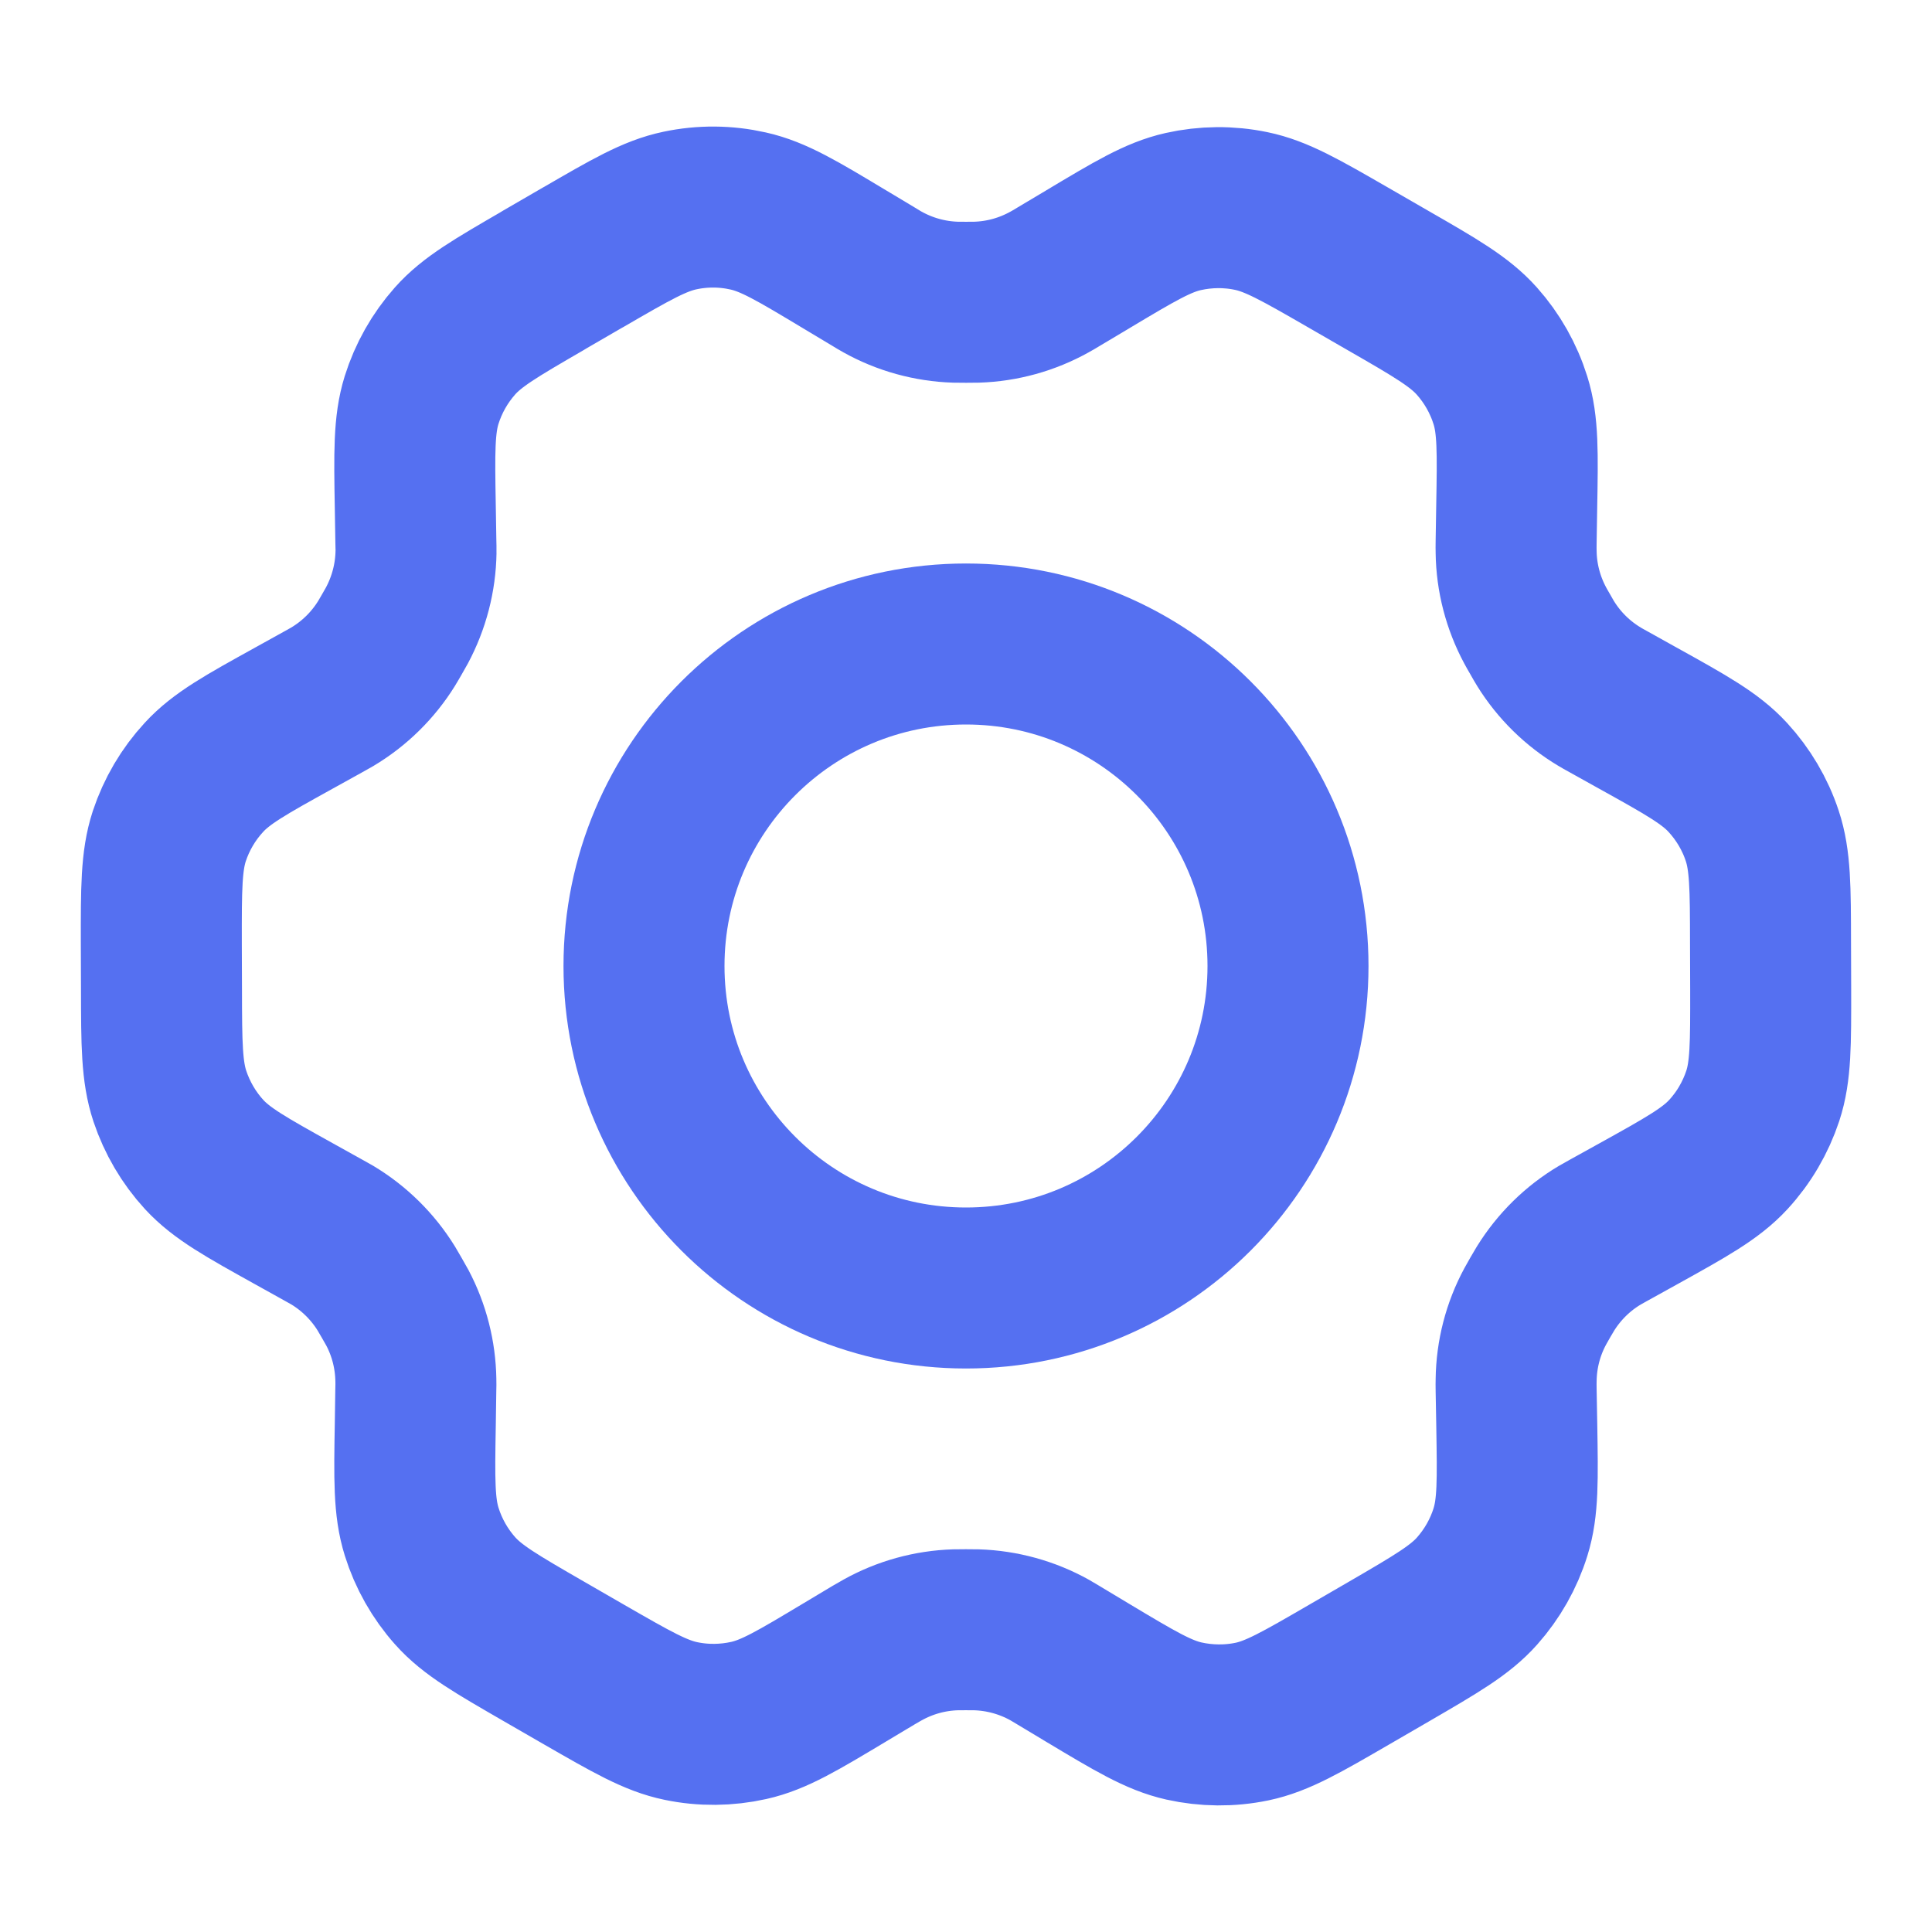
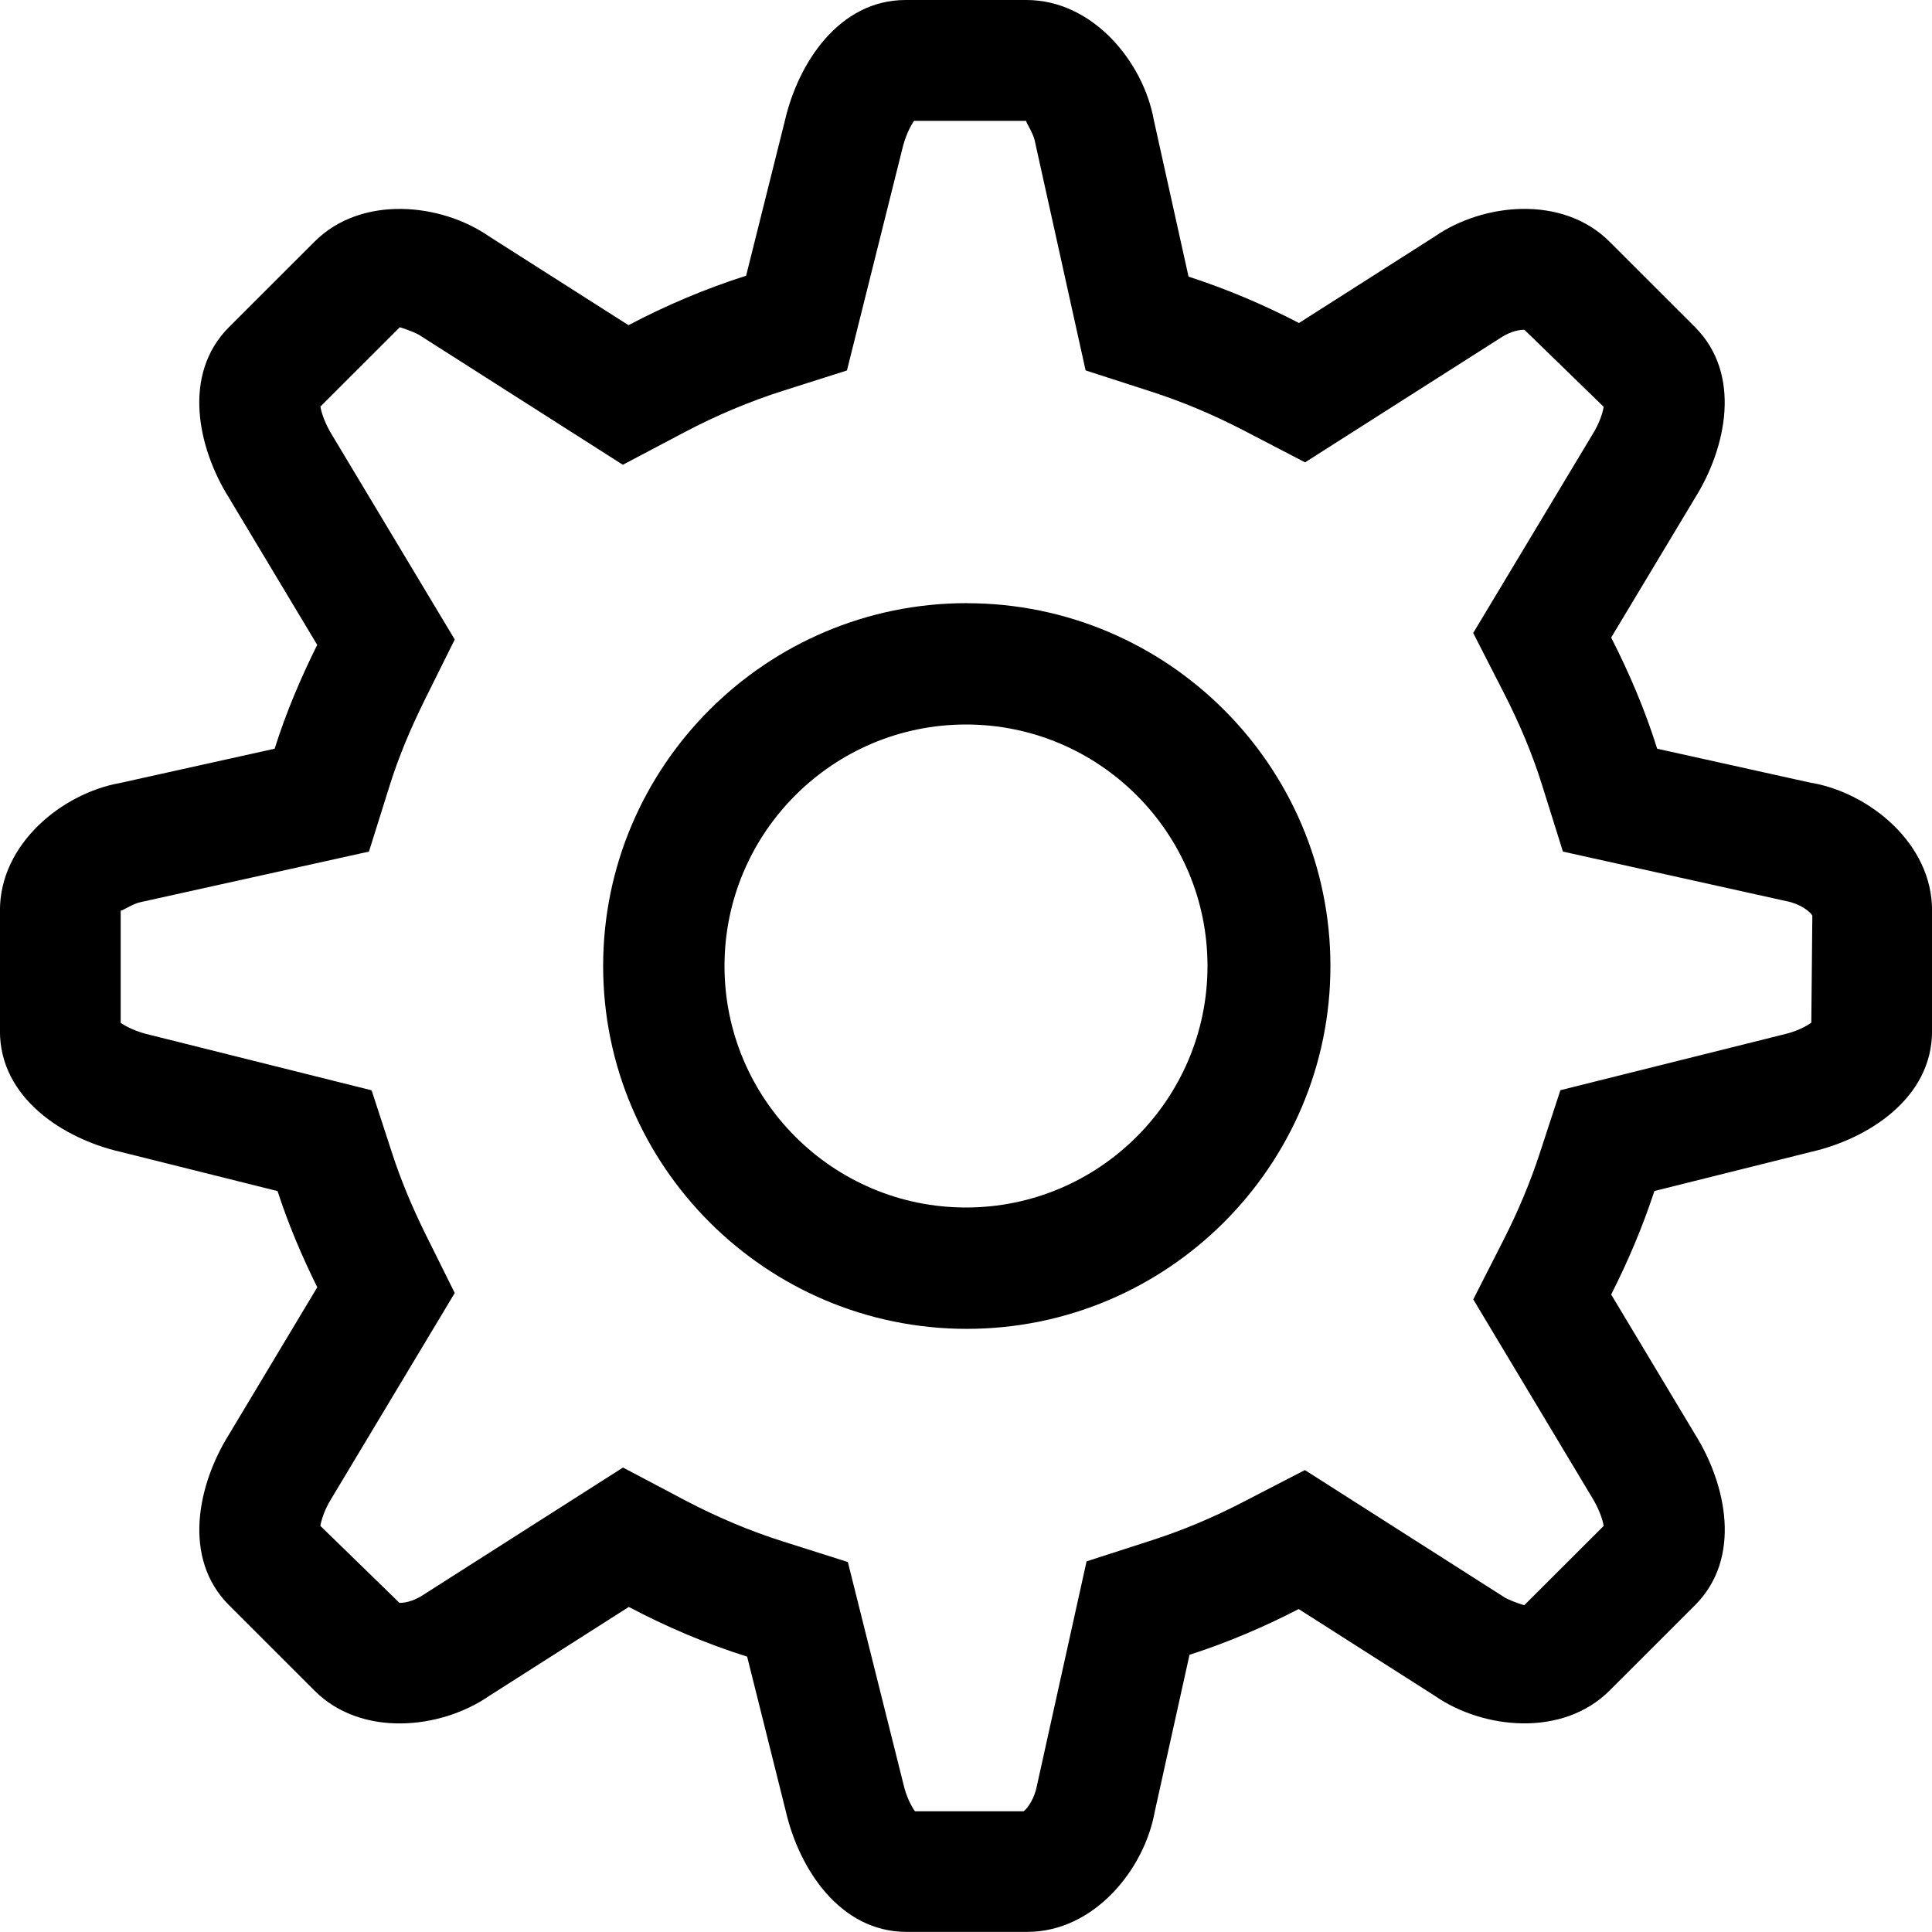
- <svg xmlns="http://www.w3.org/2000/svg" width="800px" height="800px" viewBox="0 0 24 24" fill="none">
+ <svg xmlns="http://www.w3.org/2000/svg" fill="#000000" viewBox="0 0 32 32" version="1.1">
  <g id="SVGRepo_bgCarrier" stroke-width="0" />
  <g id="SVGRepo_tracerCarrier" stroke-linecap="round" stroke-linejoin="round" />
  <g id="SVGRepo_iconCarrier">
-     <g id="Interface / Settings">
-       <g id="Vector">
-         <path d="M20.35 8.923L19.984 8.719C19.927 8.688 19.899 8.672 19.871 8.655C19.598 8.492 19.368 8.266 19.2 7.995C19.183 7.968 19.167 7.939 19.135 7.883C19.102 7.827 19.086 7.798 19.071 7.77C18.92 7.489 18.838 7.175 18.834 6.856C18.833 6.824 18.833 6.791 18.834 6.726L18.841 6.301C18.853 5.62 18.859 5.279 18.763 4.973C18.678 4.701 18.536 4.45 18.346 4.237C18.132 3.997 17.835 3.825 17.24 3.483L16.746 3.198C16.154 2.857 15.857 2.686 15.542 2.621C15.264 2.563 14.976 2.566 14.699 2.628C14.386 2.698 14.093 2.874 13.508 3.224L13.505 3.226L13.151 3.437C13.095 3.471 13.066 3.488 13.038 3.503C12.76 3.658 12.45 3.744 12.131 3.754C12.099 3.755 12.066 3.755 12.001 3.755C11.937 3.755 11.902 3.755 11.87 3.754C11.552 3.744 11.24 3.658 10.961 3.502C10.933 3.487 10.906 3.47 10.85 3.436L10.493 3.222C9.904 2.868 9.609 2.691 9.294 2.621C9.016 2.558 8.727 2.556 8.448 2.615C8.132 2.681 7.836 2.853 7.243 3.197L7.24 3.198L6.752 3.481L6.747 3.485C6.159 3.826 5.864 3.997 5.652 4.236C5.463 4.449 5.322 4.699 5.237 4.97C5.142 5.277 5.147 5.619 5.159 6.303L5.166 6.727C5.167 6.792 5.169 6.824 5.168 6.855C5.163 7.175 5.081 7.489 4.93 7.771C4.915 7.799 4.899 7.827 4.867 7.882C4.834 7.938 4.819 7.966 4.802 7.993C4.633 8.265 4.402 8.492 4.127 8.656C4.1 8.672 4.072 8.688 4.015 8.719L3.654 8.919C3.052 9.252 2.751 9.419 2.533 9.657C2.339 9.867 2.193 10.116 2.103 10.387C2.003 10.694 2.003 11.038 2.004 11.726L2.006 12.288C2.007 12.971 2.009 13.312 2.11 13.617C2.2 13.886 2.345 14.134 2.537 14.343C2.755 14.579 3.053 14.745 3.65 15.077L4.008 15.276C4.069 15.31 4.1 15.327 4.129 15.344C4.401 15.508 4.631 15.735 4.798 16.005C4.816 16.035 4.834 16.065 4.868 16.125C4.903 16.185 4.92 16.215 4.936 16.245C5.083 16.523 5.161 16.831 5.166 17.145C5.167 17.179 5.167 17.214 5.165 17.283L5.159 17.69C5.147 18.376 5.142 18.72 5.238 19.027C5.323 19.299 5.465 19.55 5.655 19.763C5.869 20.003 6.167 20.174 6.761 20.517L7.255 20.802C7.848 21.143 8.144 21.314 8.459 21.379C8.737 21.437 9.025 21.434 9.302 21.372C9.616 21.302 9.909 21.126 10.496 20.774L10.85 20.562C10.906 20.529 10.935 20.512 10.963 20.497C11.241 20.342 11.551 20.256 11.87 20.246C11.902 20.245 11.934 20.245 11.999 20.245C12.065 20.245 12.097 20.245 12.13 20.246C12.448 20.256 12.761 20.342 13.039 20.497C13.064 20.511 13.088 20.526 13.132 20.552L13.508 20.778C14.097 21.131 14.392 21.308 14.707 21.379C14.985 21.441 15.274 21.444 15.553 21.386C15.868 21.32 16.166 21.147 16.759 20.803L17.254 20.516C17.842 20.174 18.137 20.003 18.349 19.764C18.538 19.551 18.68 19.301 18.764 19.03C18.859 18.725 18.853 18.386 18.842 17.712L18.834 17.272C18.833 17.208 18.833 17.176 18.834 17.145C18.838 16.825 18.919 16.51 19.071 16.229C19.086 16.201 19.102 16.173 19.134 16.117C19.166 16.061 19.183 16.034 19.199 16.007C19.368 15.735 19.599 15.507 19.874 15.344C19.901 15.328 19.929 15.312 19.984 15.282L19.986 15.281L20.347 15.081C20.949 14.747 21.25 14.58 21.469 14.343C21.663 14.133 21.808 13.884 21.898 13.613C21.998 13.308 21.997 12.966 21.996 12.286L21.994 11.712C21.993 11.029 21.992 10.687 21.891 10.383C21.802 10.113 21.655 9.866 21.463 9.657C21.246 9.421 20.948 9.255 20.352 8.924L20.35 8.923Z" stroke="#5570f1" stroke-width="2" stroke-linecap="round" stroke-linejoin="round" />
-         <path d="M8 12C8 14.209 9.791 16 12 16C14.21 16 16 14.209 16 12C16 9.791 14.21 8 12 8C9.791 8 8 9.791 8 12Z" stroke="#5570f1" stroke-width="2" stroke-linecap="round" stroke-linejoin="round" />
-       </g>
-     </g>
+     <path d="M30.015 12.97l-2.567-0.569c-0.2-0.64-0.462-1.252-0.762-1.841l1.389-2.313c0.518-0.829 0.78-2.047 0-2.829l-1.415-1.414c-0.78-0.781-2.098-0.64-2.894-0.088l-2.251 1.434c-0.584-0.303-1.195-0.563-1.829-0.768l-0.576-2.598c-0.172-0.953-1.005-1.984-2.11-1.984h-2c-1.104 0-1.781 1.047-2 2l-0.642 2.567c-0.678 0.216-1.328 0.492-1.948 0.819l-2.308-1.47c-0.795-0.552-2.114-0.692-2.894 0.088l-1.415 1.414c-0.781 0.782-0.519 2 0 2.828l1.461 2.435c-0.274 0.552-0.517 1.123-0.705 1.72l-2.566 0.569c-0.953 0.171-1.984 1.005-1.984 2.109v2c0 1.105 1.047 1.782 2 2l2.598 0.649c0.179 0.551 0.404 1.080 0.658 1.593l-1.462 2.438c-0.518 0.828-0.78 2.047 0 2.828l1.415 1.414c0.78 0.782 2.098 0.64 2.894 0.089l2.313-1.474c0.623 0.329 1.277 0.608 1.96 0.823l0.64 2.559c0.219 0.953 0.896 2 2 2h2c1.105 0 1.938-1.032 2.11-1.985l0.577-2.604c0.628-0.203 1.23-0.459 1.808-0.758l2.256 1.438c0.796 0.552 2.114 0.692 2.895-0.089l1.415-1.414c0.78-0.782 0.518-2 0-2.828l-1.39-2.317c0.279-0.549 0.521-1.12 0.716-1.714l2.599-0.649c0.953-0.219 2-0.895 2-2v-2c0-1.104-1.031-1.938-1.985-2.11zM30.001 16.939c-0.085 0.061-0.245 0.145-0.448 0.192l-3.708 0.926-0.344 1.051c-0.155 0.474-0.356 0.954-0.597 1.428l-0.502 0.986 1.959 3.267c0.125 0.2 0.183 0.379 0.201 0.485l-1.316 1.314c-0.127-0.040-0.271-0.092-0.341-0.14l-3.292-2.099-1.023 0.529c-0.493 0.256-0.999 0.468-1.503 0.631l-1.090 0.352-0.824 3.723c-0.038 0.199-0.145 0.36-0.218 0.417h-1.8c-0.061-0.085-0.145-0.245-0.191-0.448l-0.921-3.681-1.066-0.338c-0.549-0.173-1.097-0.404-1.63-0.684l-1.028-0.543-3.293 2.099c-0.135 0.091-0.279 0.143-0.409 0.143l-1.311-1.276c0.018-0.104 0.072-0.274 0.181-0.449l2.045-3.408-0.487-0.98c-0.227-0.462-0.407-0.895-0.547-1.325l-0.343-1.052-3.671-0.918c-0.231-0.052-0.398-0.139-0.485-0.2v-1.86c0.001 0.001 0.002 0.001 0.005 0.001 0.034 0 0.198-0.117 0.335-0.142l3.772-0.835 0.346-1.103c0.141-0.449 0.333-0.917 0.588-1.43l0.487-0.98-2.024-3.373c-0.125-0.201-0.184-0.38-0.201-0.485l1.315-1.314c0.128 0.041 0.271 0.093 0.34 0.14l3.354 2.138 1.027-0.542c0.527-0.278 1.073-0.507 1.622-0.682l1.063-0.338 0.912-3.649c0.053-0.231 0.138-0.398 0.2-0.485h1.859c-0.014 0.020 0.115 0.195 0.142 0.339l0.84 3.794 1.089 0.352c0.511 0.165 1.023 0.38 1.523 0.639l1.023 0.532 3.224-2.053c0.135-0.092 0.279-0.143 0.409-0.143l1.313 1.276c-0.017 0.104-0.072 0.276-0.181 0.45l-1.98 3.296 0.505 0.988c0.273 0.533 0.48 1.033 0.635 1.529l0.346 1.104 3.697 0.82c0.224 0.041 0.398 0.171 0.434 0.241zM16.013 9.99c-3.321 0-6.023 2.697-6.023 6.010s2.702 6.010 6.023 6.010 6.023-2.697 6.023-6.009c0-3.313-2.702-6.010-6.023-6.010zM16 20c-2.205 0-4-1.794-4-4s1.794-4 4-4c2.206 0 4 1.794 4 4s-1.794 4-4 4z" />
  </g>
</svg>
